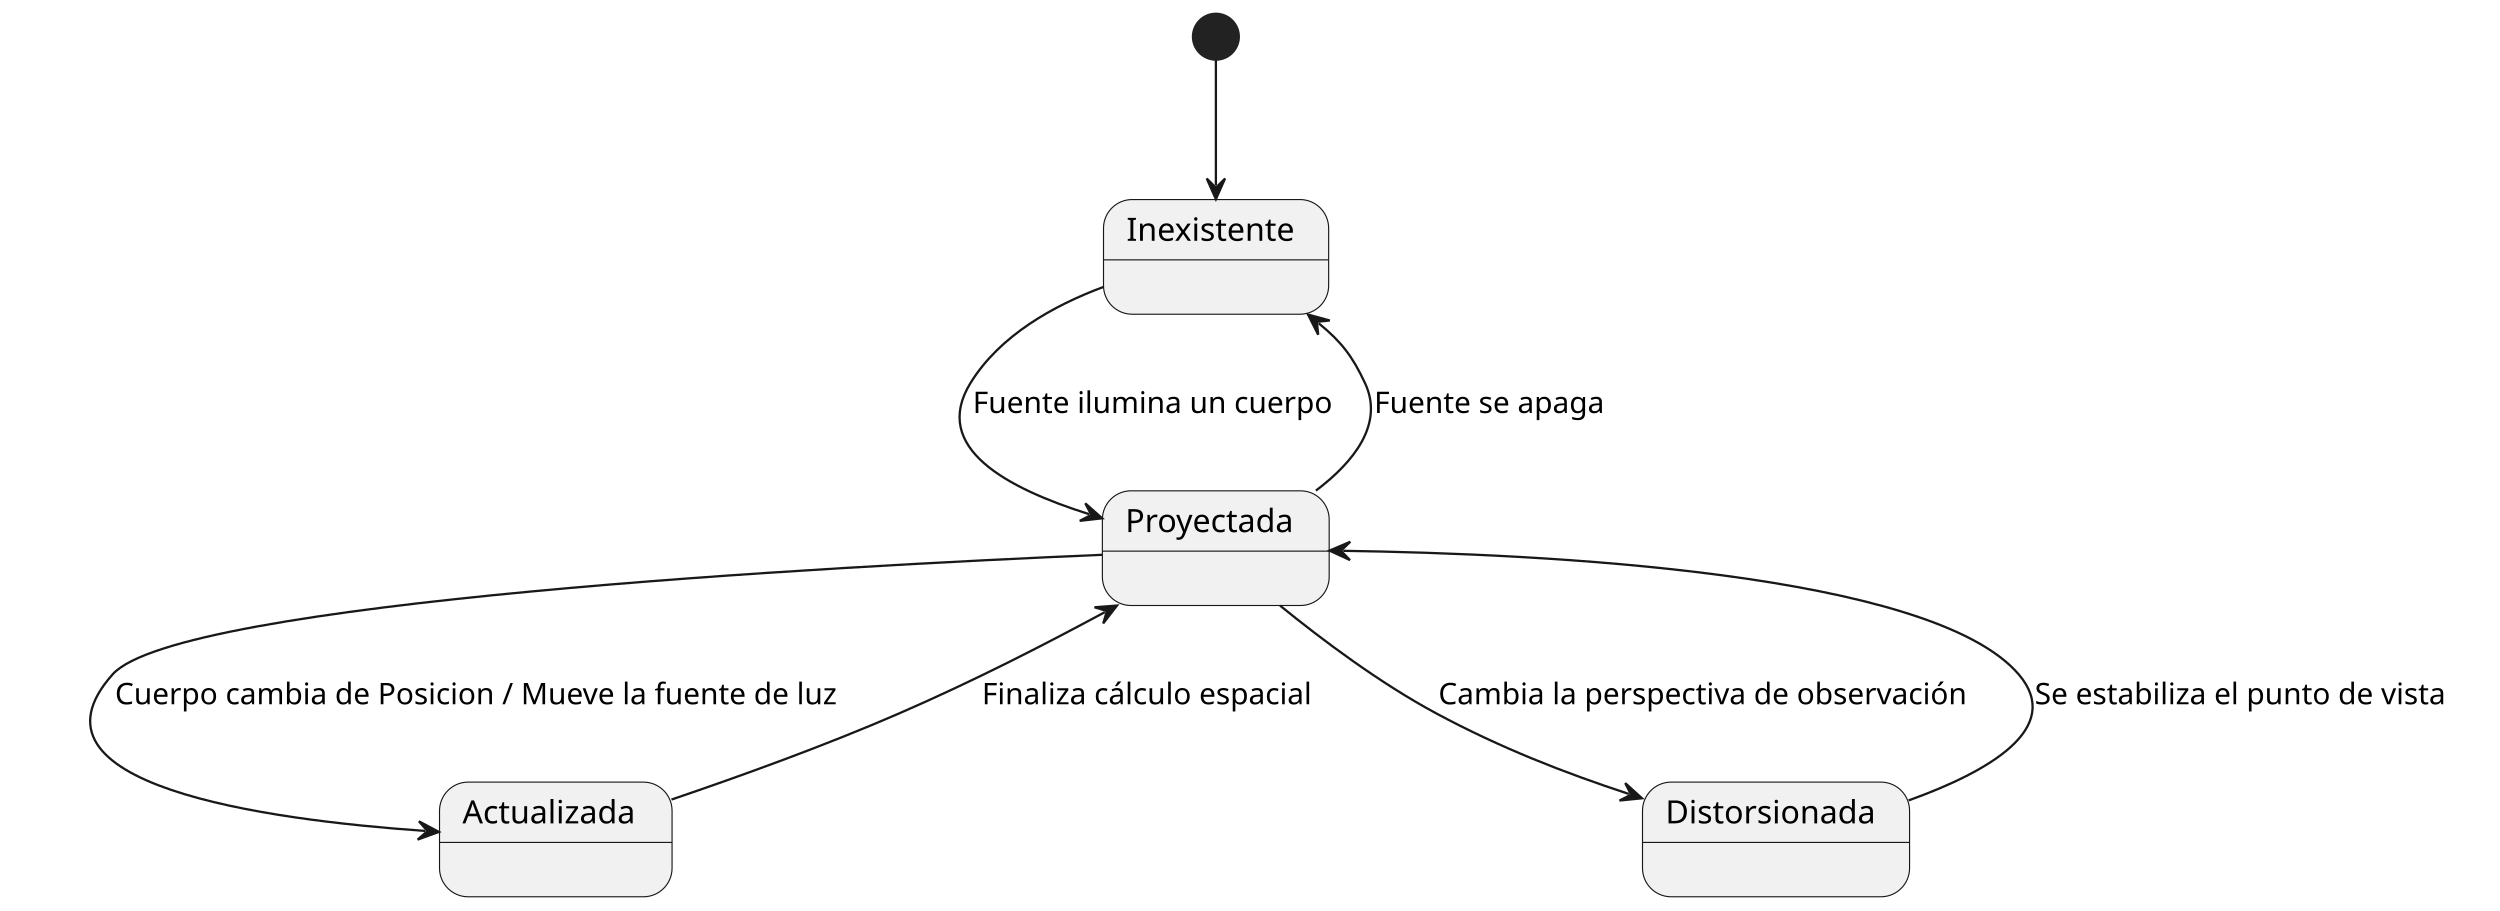
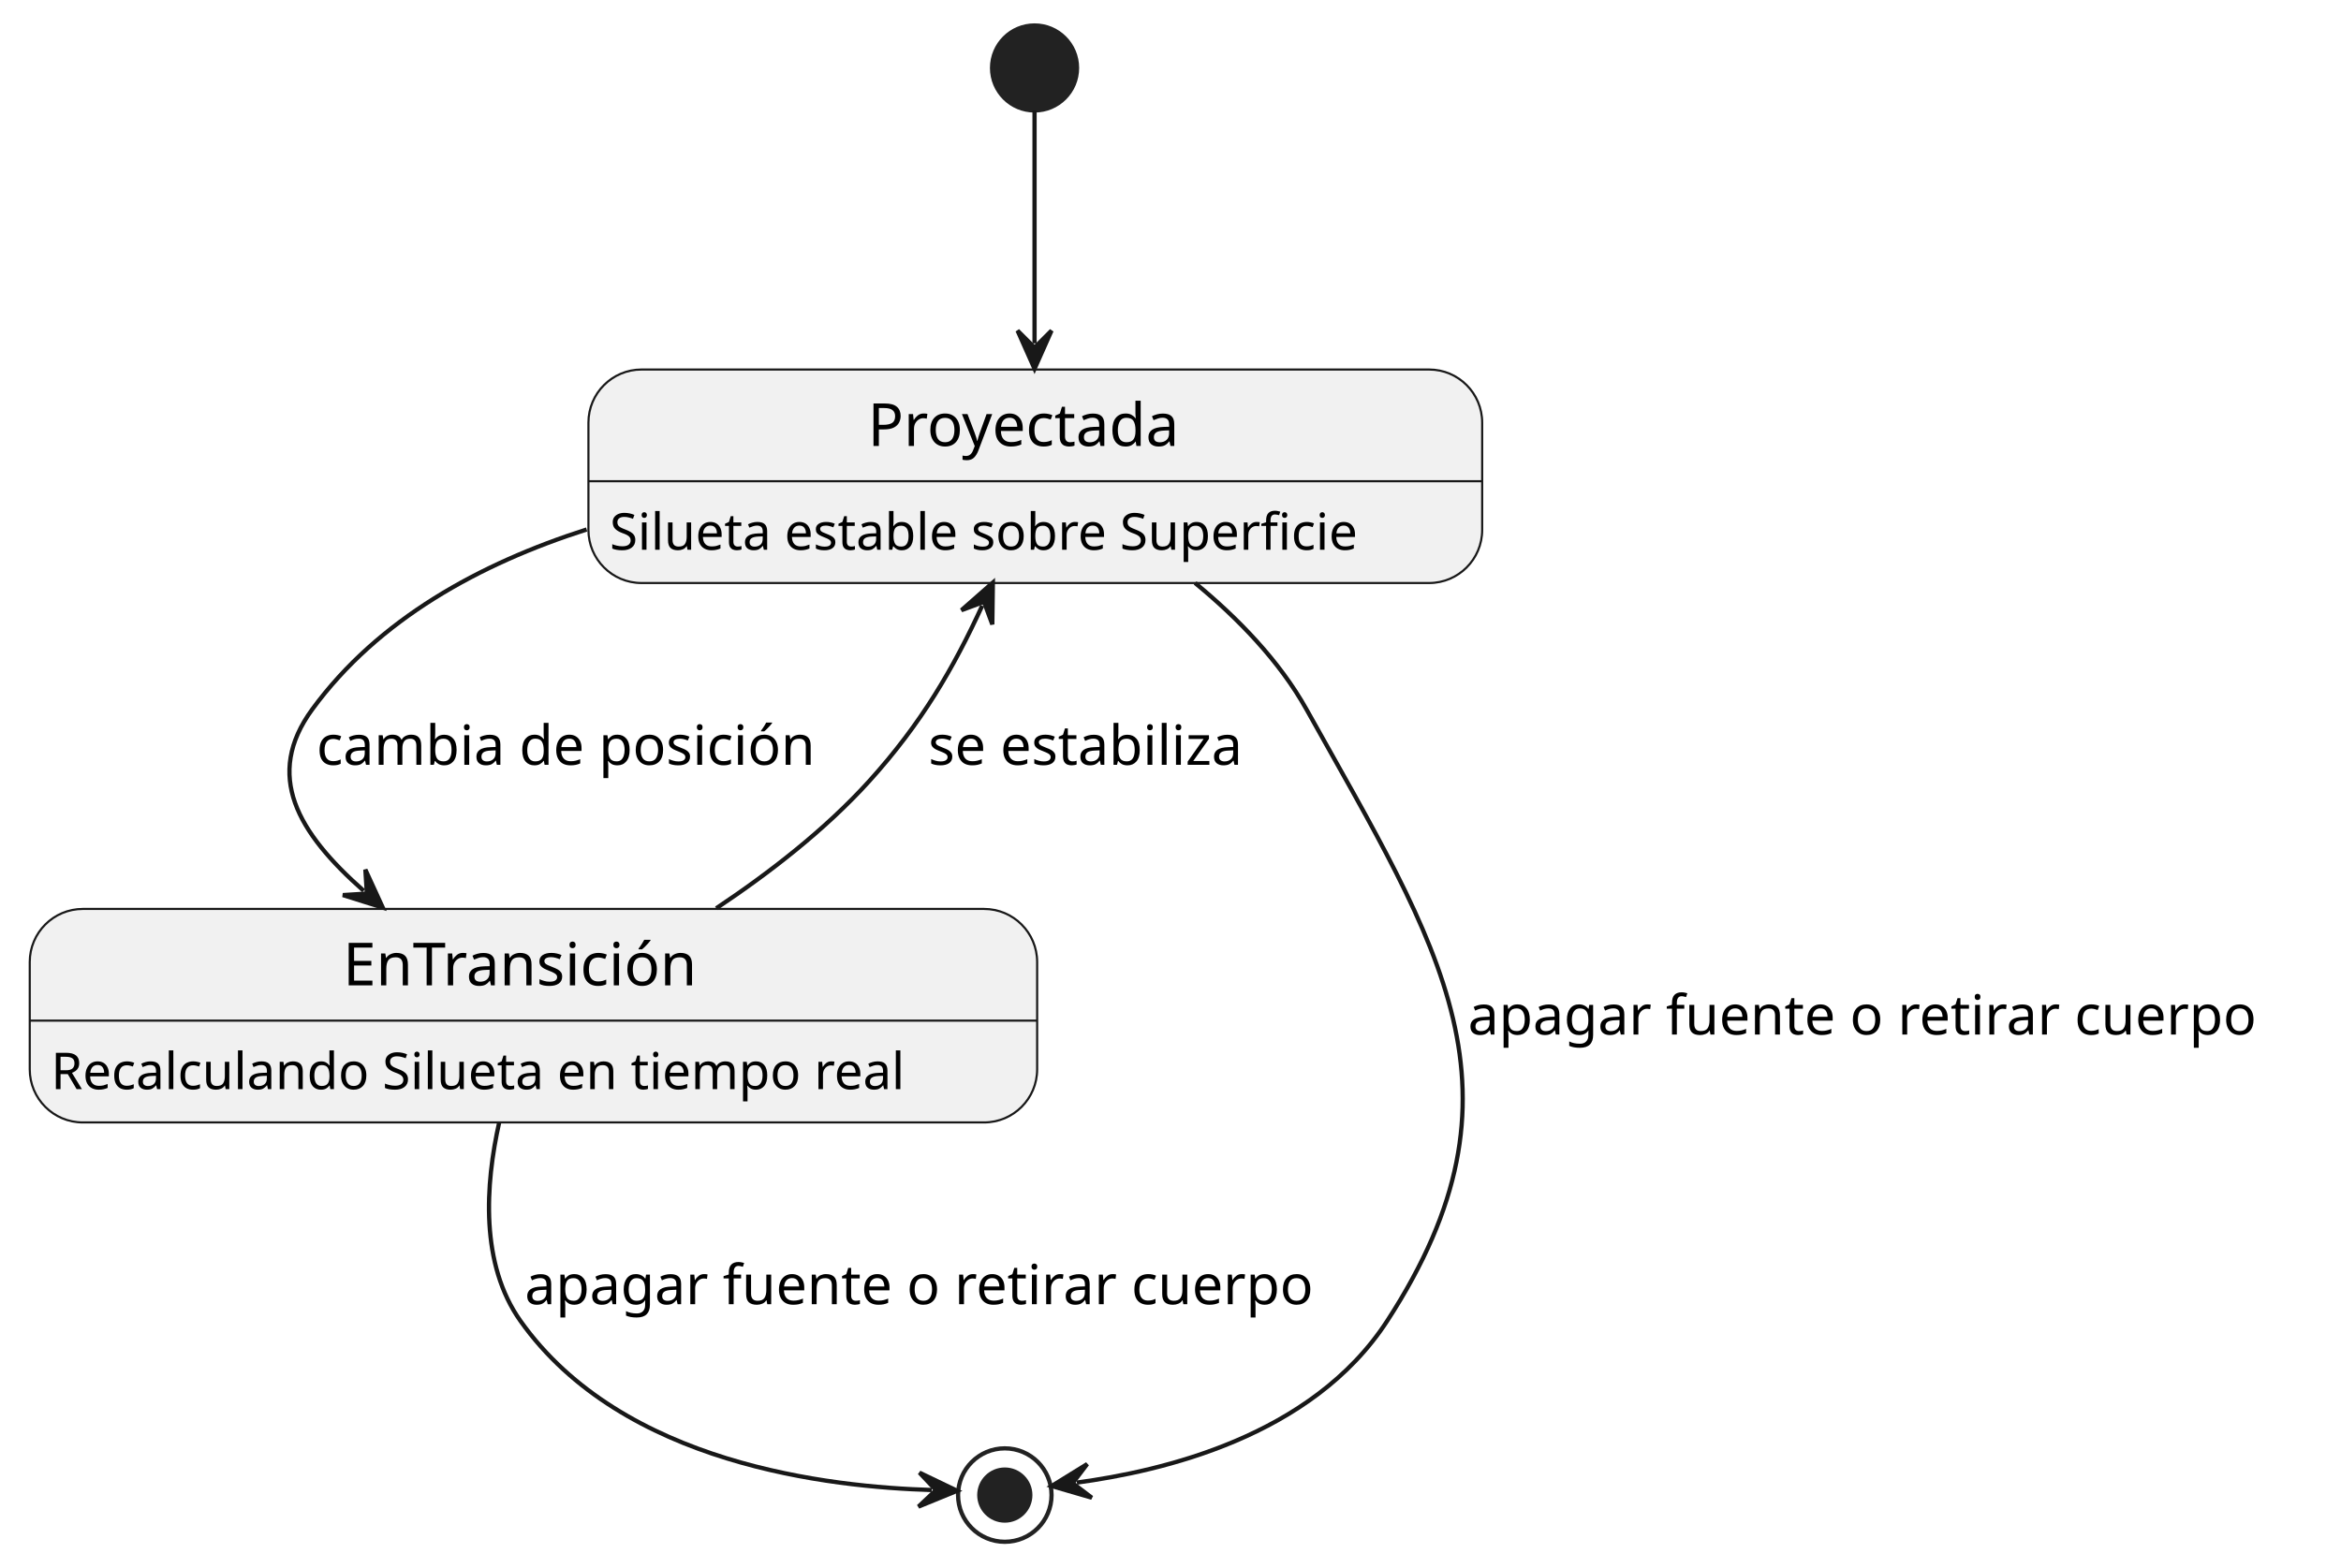
- <svg xmlns="http://www.w3.org/2000/svg" contentStyleType="text/css" data-diagram-type="STATE" height="397px" preserveAspectRatio="none" style="width:1090px;height:397px;background:#FFFFFF;" version="1.1" viewBox="0 0 1090 397" width="1090px" zoomAndPan="magnify">
+ <svg xmlns="http://www.w3.org/2000/svg" contentStyleType="text/css" data-diagram-type="STATE" height="369px" preserveAspectRatio="none" style="width:551px;height:369px;background:#FFFFFF;" version="1.1" viewBox="0 0 551 369" width="551px" zoomAndPan="magnify">
  <defs />
  <g>
+     <g class="entity" data-qualified-name="Proyectada" id="ent0002">
+       <rect fill="#F1F1F1" height="50.266" rx="12.5" ry="12.5" style="stroke:#181818;stroke-width:0.5;" width="210.359" x="138.5" y="87" />
+       <line style="stroke:#181818;stroke-width:0.5;" x1="138.5" x2="348.859" y1="113.297" y2="113.297" />
+       <text fill="#000000" font-family="sans-serif" font-size="14" lengthAdjust="spacing" textLength="78.894" x="204.233" y="104.995">Proyectada</text>
+       <text fill="#000000" font-family="sans-serif" font-size="12" lengthAdjust="spacing" textLength="190.359" x="143.5" y="129.435">Silueta estable sobre Superficie</text>
+     </g>
+     <g class="entity" data-qualified-name="Dinamica" id="ent0003">
+       <rect fill="#F1F1F1" height="50.266" rx="12.5" ry="12.5" style="stroke:#181818;stroke-width:0.5;" width="237.113" x="7" y="214" />
+       <line style="stroke:#181818;stroke-width:0.5;" x1="7" x2="244.113" y1="240.297" y2="240.297" />
+       <text fill="#000000" font-family="sans-serif" font-size="14" lengthAdjust="spacing" textLength="89.688" x="80.713" y="231.995">EnTransición</text>
+       <text fill="#000000" font-family="sans-serif" font-size="12" lengthAdjust="spacing" textLength="217.113" x="12" y="256.435">Recalculando Silueta en tiempo real</text>
+     </g>
    <g class="start_entity" data-qualified-name=".start." data-source-line="1" id="ent0002">
-       <ellipse cx="530.13" cy="16" fill="#222222" rx="10" ry="10" style="stroke:#222222;stroke-width:1;" />
+       <ellipse cx="243.5" cy="16" fill="#222222" rx="10" ry="10" style="stroke:#222222;stroke-width:1;" />
    </g>
-     <g class="entity" data-qualified-name="Inexistente" id="ent0003">
-       <rect fill="#F1F1F1" height="50" rx="12.5" ry="12.5" style="stroke:#181818;stroke-width:0.5;" width="98.162" x="481.13" y="87" />
-       <line style="stroke:#181818;stroke-width:0.5;" x1="481.13" x2="579.292" y1="113.297" y2="113.297" />
-       <text fill="#000000" font-family="sans-serif" font-size="14" lengthAdjust="spacing" textLength="78.162" x="491.13" y="104.995">Inexistente</text>
+     <g class="end_entity" data-qualified-name=".end." data-source-line="10" id="ent0006">
+       <ellipse cx="236.5" cy="352" fill="none" rx="11" ry="11" style="stroke:#222222;stroke-width:1;" />
+       <ellipse cx="236.5" cy="352" fill="#222222" rx="6" ry="6" style="stroke:#222222;stroke-width:1;" />
    </g>
-     <g class="entity" data-qualified-name="Proyectada" id="ent0005">
-       <rect fill="#F1F1F1" height="50" rx="12.5" ry="12.5" style="stroke:#181818;stroke-width:0.5;" width="98.894" x="480.63" y="214" />
-       <line style="stroke:#181818;stroke-width:0.5;" x1="480.63" x2="579.524" y1="240.297" y2="240.297" />
-       <text fill="#000000" font-family="sans-serif" font-size="14" lengthAdjust="spacing" textLength="78.894" x="490.63" y="231.995">Proyectada</text>
+     <g class="link" data-entity-1="ent0002" data-entity-2="ent0002" data-link-type="dependency" data-source-line="1" id="lnk3">
+       <path d="M243.5,26.01 C243.5,39.89 243.5,60.97 243.5,80.84" fill="none" id="*start*-to-Proyectada" style="stroke:#181818;stroke-width:1;" />
+       <polygon fill="#181818" points="243.5,86.84,247.5,77.84,243.5,81.84,239.5,77.84,243.5,86.84" style="stroke:#181818;stroke-width:1;" />
    </g>
-     <g class="entity" data-qualified-name="Actualizada" id="ent0007">
-       <rect fill="#F1F1F1" height="50" rx="12.5" ry="12.5" style="stroke:#181818;stroke-width:0.5;" width="101.389" x="191.63" y="341" />
-       <line style="stroke:#181818;stroke-width:0.5;" x1="191.63" x2="293.019" y1="367.297" y2="367.297" />
-       <text fill="#000000" font-family="sans-serif" font-size="14" lengthAdjust="spacing" textLength="81.389" x="201.63" y="358.995">Actualizada</text>
+     <g class="link" data-entity-1="ent0002" data-entity-2="ent0003" data-link-type="dependency" data-source-line="6" id="lnk4">
+       <path d="M138.08,124.66 C113,132.67 89.04,145.76 73.5,167 C62.13,182.54 70.049,196.012 85.6,209.722" fill="none" id="Proyectada-to-Dinamica" style="stroke:#181818;stroke-width:1;" />
+       <polygon fill="#181818" points="90.1,213.69,85.995,204.738,86.35,210.383,80.704,210.738,90.1,213.69" style="stroke:#181818;stroke-width:1;" />
+       <text fill="#000000" font-family="sans-serif" font-size="13" lengthAdjust="spacing" textLength="125.665" x="74.5" y="180.067">cambia de posición</text>
    </g>
-     <g class="entity" data-qualified-name="Distorsionada" id="ent0010">
-       <rect fill="#F1F1F1" height="50" rx="12.5" ry="12.5" style="stroke:#181818;stroke-width:0.5;" width="116.441" x="716.13" y="341" />
-       <line style="stroke:#181818;stroke-width:0.5;" x1="716.13" x2="832.571" y1="367.297" y2="367.297" />
-       <text fill="#000000" font-family="sans-serif" font-size="14" lengthAdjust="spacing" textLength="96.441" x="726.13" y="358.995">Distorsionada</text>
+     <g class="link" data-entity-1="ent0003" data-entity-2="ent0002" data-link-type="dependency" data-source-line="7" id="lnk5">
+       <path d="M168.58,213.85 C181.14,205.48 194.23,195.32 204.5,184 C216.97,170.25 224.441,157.25 231.181,142.61" fill="none" id="Dinamica-to-Proyectada" style="stroke:#181818;stroke-width:1;" />
+       <polygon fill="#181818" points="233.69,137.16,226.293,143.662,231.599,141.702,233.56,147.008,233.69,137.16" style="stroke:#181818;stroke-width:1;" />
+       <text fill="#000000" font-family="sans-serif" font-size="13" lengthAdjust="spacing" textLength="80.615" x="218.5" y="180.067">se estabiliza</text>
    </g>
-     <g class="link" data-entity-1="ent0002" data-entity-2="ent0003" data-link-type="dependency" data-source-line="1" id="lnk4">
-       <path d="M530.13,26.01 C530.13,39.89 530.13,60.97 530.13,80.84" fill="none" id="*start*-to-Inexistente" style="stroke:#181818;stroke-width:1;" />
-       <polygon fill="#181818" points="530.13,86.84,534.13,77.84,530.13,81.84,526.13,77.84,530.13,86.84" style="stroke:#181818;stroke-width:1;" />
+     <g class="link" data-entity-1="ent0002" data-entity-2="ent0006" data-link-type="dependency" data-source-line="10" id="lnk7">
+       <path d="M281.29,137.26 C291.32,145.51 301.12,155.58 307.5,167 C338.97,223.36 361.68,256.87 326.5,311 C308.7,338.38 273.305,346.361 253.465,349.061" fill="none" id="Proyectada-to-*end*" style="stroke:#181818;stroke-width:1;" />
+       <polygon fill="#181818" points="247.52,349.87,256.977,352.62,252.474,349.196,255.898,344.693,247.52,349.87" style="stroke:#181818;stroke-width:1;" />
+       <text fill="#000000" font-family="sans-serif" font-size="13" lengthAdjust="spacing" textLength="198.022" x="345.5" y="243.567">apagar fuente o retirar cuerpo</text>
    </g>
-     <g class="link" data-entity-1="ent0003" data-entity-2="ent0005" data-link-type="dependency" data-source-line="3" id="lnk6">
-       <path d="M481.04,125.13 C459.34,133.21 435.89,146.27 423.13,167 C405.72,195.29 439.108,212.894 474.838,224.174" fill="none" id="Inexistente-to-Proyectada" style="stroke:#181818;stroke-width:1;" />
-       <polygon fill="#181818" points="480.56,225.98,473.182,219.456,475.792,224.475,470.773,227.085,480.56,225.98" style="stroke:#181818;stroke-width:1;" />
-       <text fill="#000000" font-family="sans-serif" font-size="13" lengthAdjust="spacing" textLength="166.804" x="424.13" y="180.067">Fuente ilumina un cuerpo</text>
-     </g>
-     <g class="link" data-entity-1="ent0005" data-entity-2="ent0003" data-link-type="dependency" data-source-line="10" id="lnk13">
-       <path d="M573.74,213.91 C590.36,201.33 603.51,184.85 595.13,167 C589.65,155.31 584.896,149.077 574.936,140.937" fill="none" id="Proyectada-to-Inexistente" style="stroke:#181818;stroke-width:1;" />
-       <polygon fill="#181818" points="570.29,137.14,574.727,145.933,574.162,140.304,579.79,139.738,570.29,137.14" style="stroke:#181818;stroke-width:1;" />
-       <text fill="#000000" font-family="sans-serif" font-size="13" lengthAdjust="spacing" textLength="108.488" x="599.13" y="180.067">Fuente se apaga</text>
-     </g>
-     <g class="link" data-entity-1="ent0005" data-entity-2="ent0007" data-link-type="dependency" data-source-line="4" id="lnk8">
-       <path d="M480.48,241.9 C363.36,246.88 77.56,262.21 49.13,294 C6,342.24 114.705,357.341 185.365,362.291" fill="none" id="Proyectada-to-Actualizada" style="stroke:#181818;stroke-width:1;" />
-       <polygon fill="#181818" points="191.35,362.71,182.651,358.091,186.362,362.361,182.093,366.071,191.35,362.71" style="stroke:#181818;stroke-width:1;" />
-       <text fill="#000000" font-family="sans-serif" font-size="13" lengthAdjust="spacing" textLength="337.219" x="50.13" y="307.067">Cuerpo cambia de Posicion / Mueve la fuente de luz</text>
-     </g>
-     <g class="link" data-entity-1="ent0007" data-entity-2="ent0005" data-link-type="dependency" data-source-line="5" id="lnk9">
-       <path d="M292.77,348.6 C322.15,338.63 359.65,325.13 392.13,311 C424.62,296.87 454.87,281.369 481.74,266.869" fill="none" id="Actualizada-to-Proyectada" style="stroke:#181818;stroke-width:1;" />
-       <polygon fill="#181818" points="487.02,264.02,477.2,264.774,482.62,266.394,480.999,271.814,487.02,264.02" style="stroke:#181818;stroke-width:1;" />
-       <text fill="#000000" font-family="sans-serif" font-size="13" lengthAdjust="spacing" textLength="156.578" x="428.13" y="307.067">Finaliza cálculo espacial</text>
-     </g>
-     <g class="link" data-entity-1="ent0005" data-entity-2="ent0010" data-link-type="dependency" data-source-line="7" id="lnk11">
-       <path d="M558.09,264.04 C576.51,279.01 601.67,297.85 626.13,311 C654.44,326.22 682.241,336.963 710.201,346.173" fill="none" id="Proyectada-to-Distorsionada" style="stroke:#181818;stroke-width:1;" />
-       <polygon fill="#181818" points="715.9,348.05,708.603,341.435,711.151,346.486,706.1,349.033,715.9,348.05" style="stroke:#181818;stroke-width:1;" />
-       <text fill="#000000" font-family="sans-serif" font-size="13" lengthAdjust="spacing" textLength="248.961" x="627.13" y="307.067">Cambia la perspectiva de observación</text>
-     </g>
-     <g class="link" data-entity-1="ent0010" data-entity-2="ent0005" data-link-type="dependency" data-source-line="8" id="lnk12">
-       <path d="M832.14,348.98 C866.73,336.57 900.32,317.54 880.13,294 C842.01,249.54 672.809,241.438 585.659,240.158" fill="none" id="Distorsionada-to-Proyectada" style="stroke:#181818;stroke-width:1;" />
-       <polygon fill="#181818" points="579.66,240.07,588.6,244.202,584.659,240.143,588.718,236.203,579.66,240.07" style="stroke:#181818;stroke-width:1;" />
-       <text fill="#000000" font-family="sans-serif" font-size="13" lengthAdjust="spacing" textLength="195.406" x="887.13" y="307.067">Se estabiliza el punto de vista</text>
+     <g class="link" data-entity-1="ent0003" data-entity-2="ent0006" data-link-type="dependency" data-source-line="11" id="lnk8">
+       <path d="M117.52,264.15 C114.19,278.97 113.01,297.61 122.5,311 C146.52,344.88 195.583,350.1 219.293,350.81" fill="none" id="Dinamica-to-*end*" style="stroke:#181818;stroke-width:1;" />
+       <polygon fill="#181818" points="225.29,350.99,216.414,346.722,220.292,350.84,216.174,354.719,225.29,350.99" style="stroke:#181818;stroke-width:1;" />
+       <text fill="#000000" font-family="sans-serif" font-size="13" lengthAdjust="spacing" textLength="198.022" x="123.5" y="307.067">apagar fuente o retirar cuerpo</text>
    </g>
  </g>
</svg>
